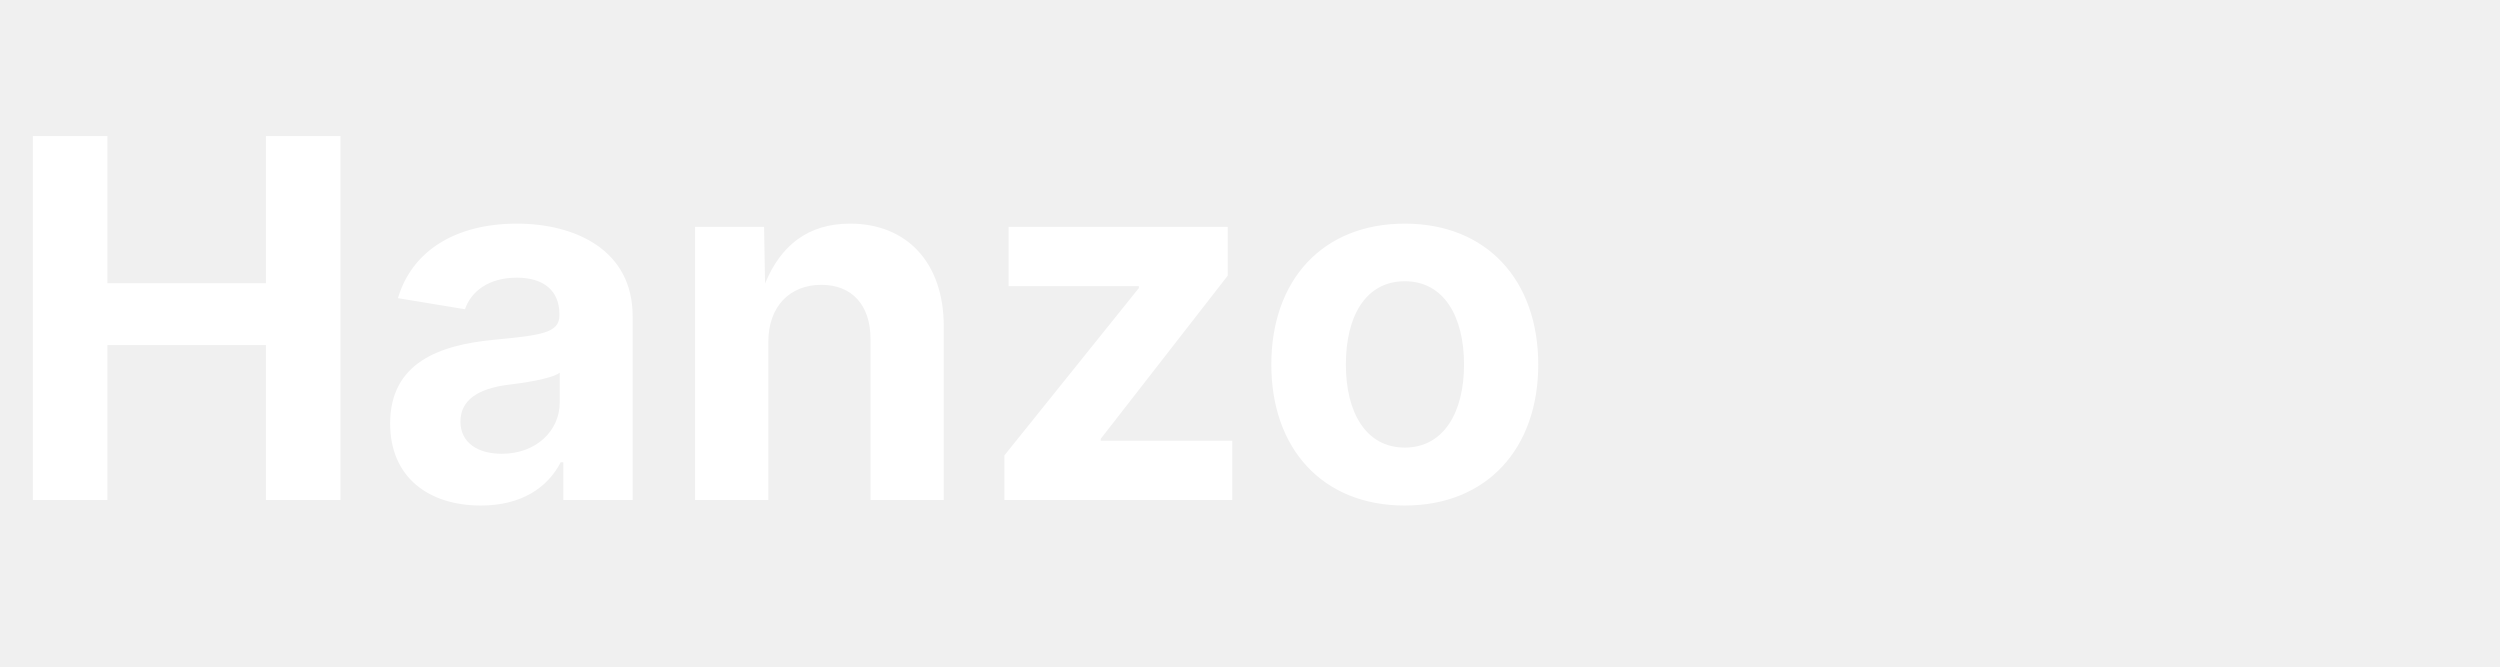
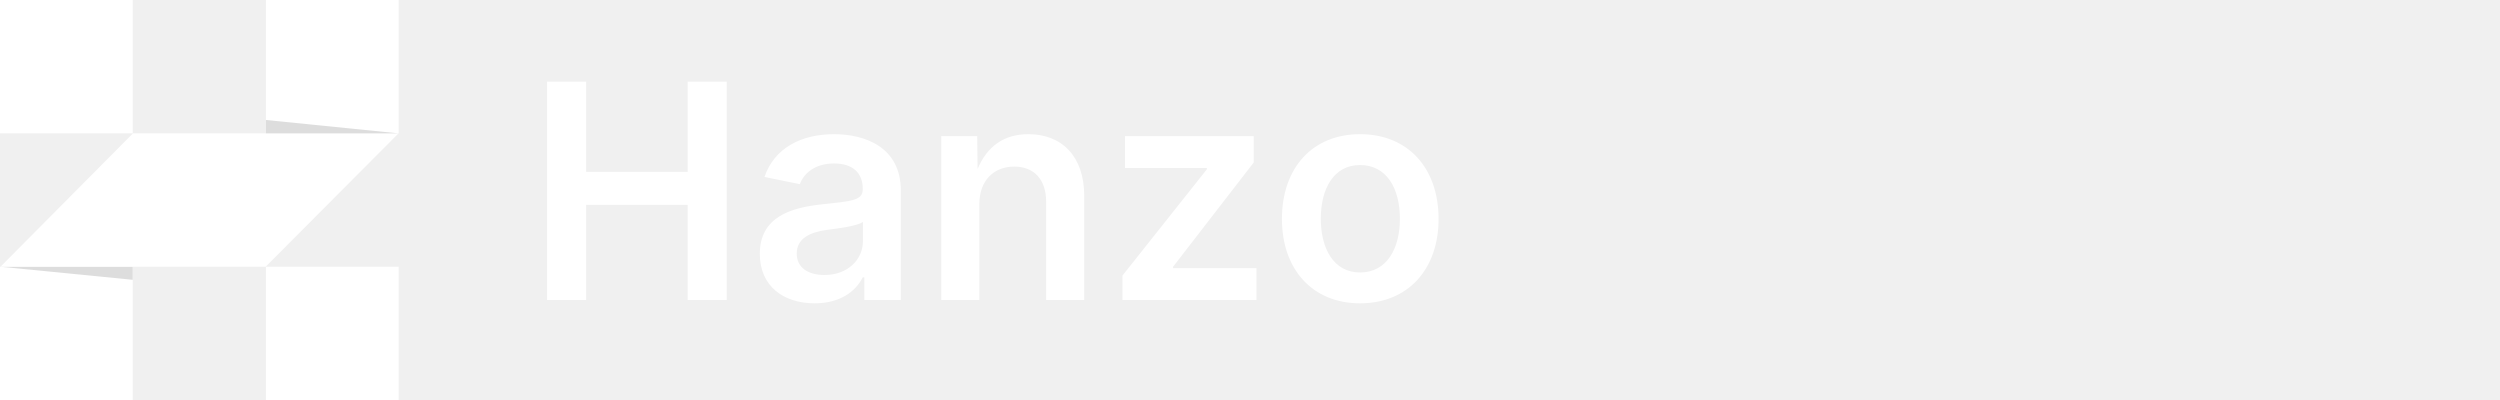
- <svg xmlns="http://www.w3.org/2000/svg" viewBox="0 0 120 32" fill="none">
-   <text x="0" y="24" font-family="-apple-system, BlinkMacSystemFont, sans-serif" font-size="24" font-weight="700" fill="white">Hanzo</text>
+ <svg xmlns="http://www.w3.org/2000/svg" viewBox="0 0 200 32" fill="none">
+   <g transform="translate(0,0) scale(0.478)">
+     <path d="M22.21 67V44.637H0V67H22.21Z" fill="#ffffff" />
+     <path d="M0 44.637L22.21 46.828V44.637H0Z" fill="#DDDDDD" />
+     <path d="M66.704 22.318H22.253L0.088 44.637H44.463L66.704 22.318Z" fill="#ffffff" />
+     <path d="M22.21 0H0V22.318H22.21V0Z" fill="#ffffff" />
+     <path d="M66.72 0H44.51V22.318H66.72V0Z" fill="#ffffff" />
+     <path d="M66.675 22.319L44.51 20.082V22.319H66.675Z" fill="#DDDDDD" />
+     <path d="M66.72 67V44.637H44.51V67H66.72Z" fill="#ffffff" />
+   </g>
+   <text x="42" y="24" font-family="-apple-system, BlinkMacSystemFont, 'Inter', sans-serif" font-size="24" font-weight="600" fill="white">Hanzo</text>
</svg>
